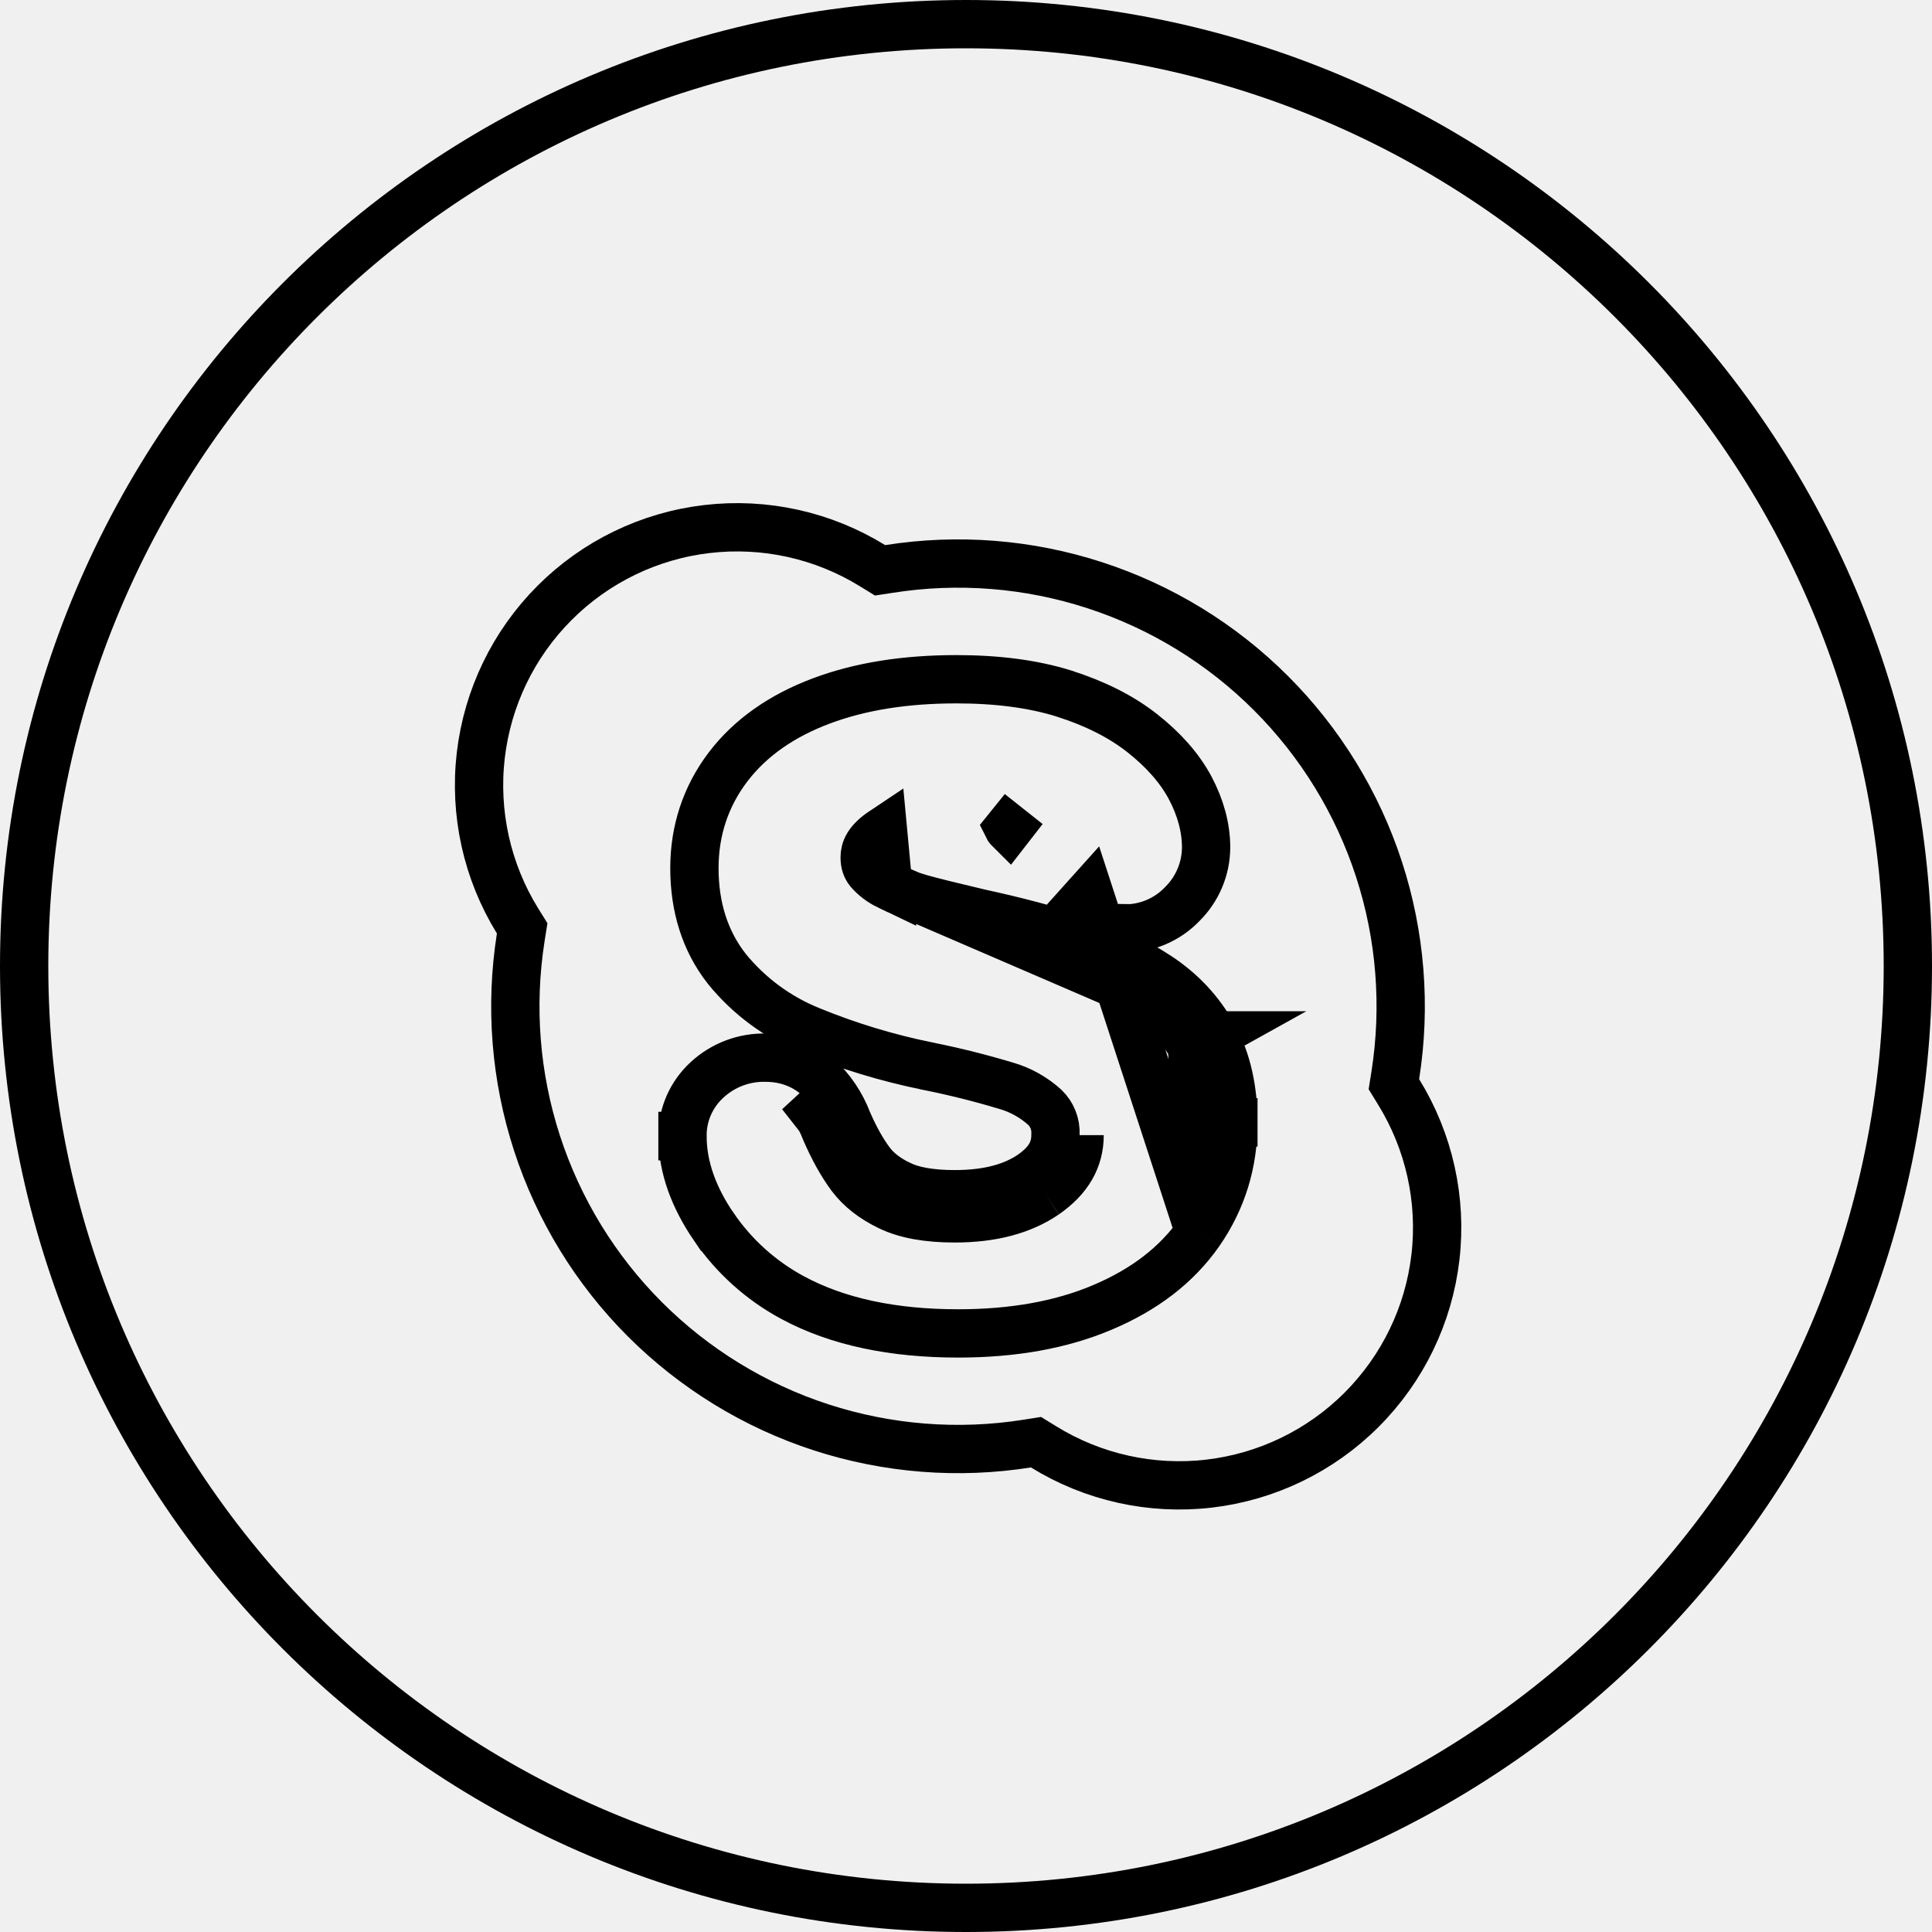
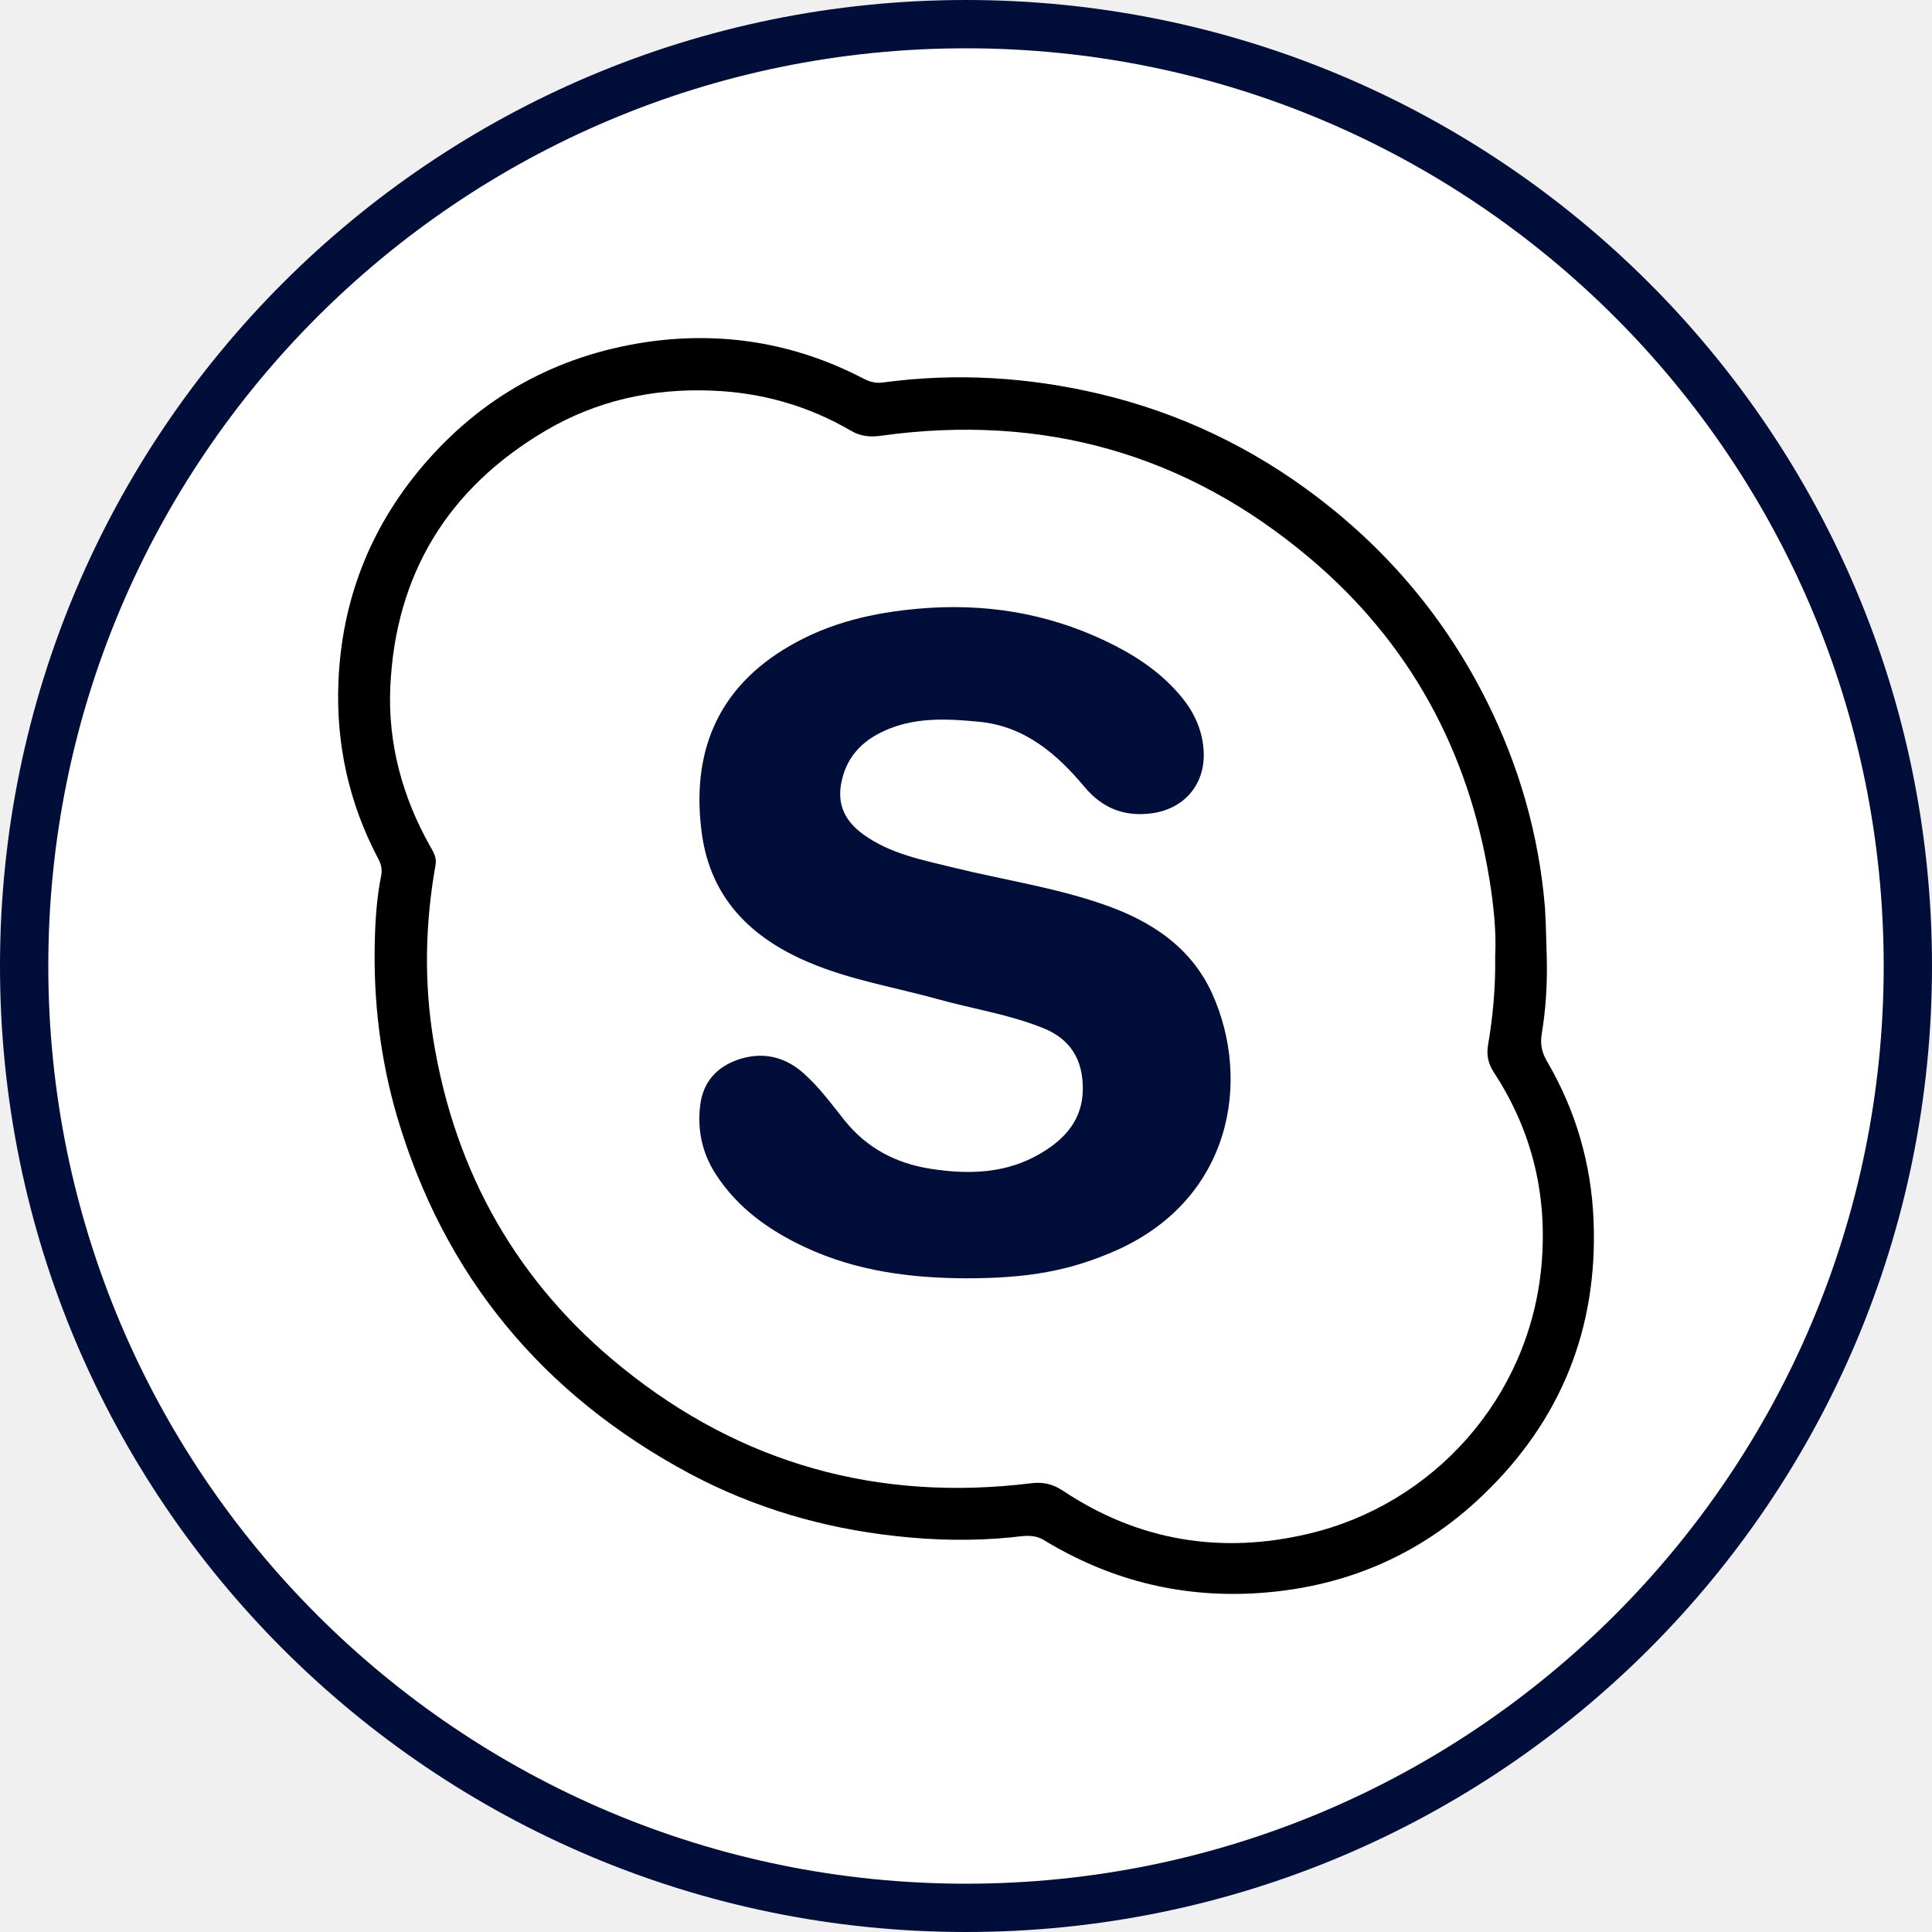
<svg xmlns="http://www.w3.org/2000/svg" width="40" height="40" viewBox="0 0 40 40" fill="none">
-   <path d="M24.834 25.515L24.834 25.515C24.359 26.197 23.677 26.709 22.822 27.069C21.961 27.434 20.962 27.607 19.838 27.607C18.497 27.607 17.344 27.37 16.409 26.865C15.757 26.514 15.198 26.012 14.78 25.401L14.779 25.401C14.366 24.797 14.13 24.167 14.13 23.521M24.834 25.515L22.55 18.502L22.216 18.874C22.216 18.874 22.216 18.874 22.216 18.874C22.507 19.136 22.886 19.222 23.259 19.223M24.834 25.515C25.302 24.841 25.538 24.077 25.536 23.239M24.834 25.515L24.682 21.679M14.13 23.521C14.128 23.302 14.173 23.086 14.26 22.886C14.348 22.686 14.476 22.507 14.636 22.36C14.968 22.052 15.406 21.886 15.858 21.898C16.252 21.9 16.612 22.024 16.909 22.275L16.917 22.282L16.925 22.29C17.203 22.546 17.417 22.864 17.551 23.217C17.703 23.567 17.861 23.844 18.02 24.057C18.15 24.231 18.346 24.392 18.63 24.529L18.631 24.529C18.877 24.649 19.245 24.725 19.767 24.725C20.469 24.725 20.984 24.574 21.358 24.318C21.729 24.06 21.852 23.797 21.852 23.502V23.492L21.853 23.481C21.857 23.377 21.84 23.274 21.801 23.177C21.763 23.082 21.705 22.997 21.632 22.926C21.403 22.719 21.131 22.566 20.834 22.48L20.829 22.479L20.829 22.479C20.296 22.318 19.755 22.183 19.209 22.074L19.207 22.073C18.371 21.904 17.554 21.655 16.765 21.331C16.097 21.059 15.508 20.623 15.052 20.064L15.046 20.056L15.046 20.056C14.592 19.476 14.377 18.771 14.377 17.973C14.377 17.199 14.609 16.49 15.073 15.879C15.537 15.269 16.193 14.816 17.008 14.511C17.822 14.206 18.756 14.063 19.802 14.063C20.641 14.063 21.385 14.158 22.033 14.36L22.037 14.362L22.037 14.362C22.661 14.562 23.208 14.83 23.656 15.185C24.084 15.523 24.42 15.898 24.642 16.313L24.643 16.315C24.852 16.712 24.971 17.125 24.971 17.546V17.55L24.971 17.55C24.968 17.987 24.792 18.404 24.483 18.712C24.326 18.877 24.137 19.008 23.927 19.096C23.716 19.184 23.488 19.228 23.259 19.223M14.13 23.521C14.13 23.521 14.13 23.522 14.13 23.522L14.63 23.519H14.13C14.13 23.52 14.13 23.52 14.13 23.521ZM23.259 19.223C23.257 19.223 23.255 19.223 23.253 19.223L23.265 18.723V19.223C23.263 19.223 23.261 19.223 23.259 19.223ZM18.413 24.979C18.071 24.815 17.807 24.607 17.619 24.357C17.43 24.102 17.253 23.786 17.088 23.404C16.981 23.119 16.809 22.863 16.586 22.657L18.413 24.979ZM18.413 24.979C18.753 25.144 19.204 25.225 19.767 25.225M18.413 24.979L19.767 25.225M22.352 23.502H22.352H22.352ZM22.352 23.502C22.352 23.992 22.121 24.396 21.642 24.729M22.352 23.502L21.642 24.729M18.396 18.339L18.404 18.343C18.618 18.453 18.837 18.538 19.055 18.6C19.295 18.668 19.705 18.769 20.286 18.906C21.028 19.067 21.707 19.246 22.321 19.445C22.949 19.647 23.5 19.898 23.966 20.205M18.396 18.339L23.692 20.623M18.396 18.339L18.389 18.336M18.396 18.339L18.389 18.336M23.966 20.205C23.967 20.205 23.967 20.205 23.967 20.206L23.692 20.623M23.966 20.205C23.966 20.205 23.966 20.205 23.966 20.205L23.692 20.623M23.966 20.205C24.455 20.525 24.841 20.936 25.118 21.436M23.692 20.623C24.115 20.9 24.444 21.252 24.682 21.679M25.118 21.436C25.118 21.436 25.118 21.436 25.118 21.436L24.682 21.679M25.118 21.436C25.119 21.436 25.119 21.436 25.119 21.436L24.682 21.679M25.118 21.436C25.407 21.954 25.536 22.566 25.536 23.239M25.536 23.239C25.536 23.239 25.536 23.239 25.536 23.238L25.036 23.24H25.536C25.536 23.24 25.536 23.239 25.536 23.239ZM18.389 18.336C18.236 18.263 18.099 18.159 17.989 18.031C17.935 17.961 17.902 17.876 17.902 17.752C17.902 17.593 17.968 17.416 18.283 17.206L18.389 18.336ZM19.767 25.225C20.54 25.225 21.163 25.058 21.642 24.729M19.767 25.225L21.642 24.729M28.888 22.264L28.859 22.447L28.956 22.605C29.588 23.629 29.858 24.836 29.719 26.03C29.58 27.225 29.041 28.337 28.19 29.188C27.34 30.039 26.227 30.577 25.032 30.717C23.837 30.856 22.63 30.588 21.607 29.956L21.449 29.859L21.266 29.888C19.838 30.114 18.376 29.998 17.001 29.552C15.626 29.105 14.376 28.338 13.353 27.316C12.331 26.294 11.565 25.044 11.118 23.668C10.671 22.293 10.556 20.832 10.782 19.403L10.811 19.22L10.713 19.063C10.082 18.039 9.815 16.833 9.954 15.639C10.094 14.444 10.632 13.332 11.482 12.482C12.332 11.631 13.444 11.092 14.639 10.953C15.833 10.813 17.039 11.08 18.063 11.711L18.221 11.808L18.403 11.78C19.832 11.554 21.293 11.669 22.668 12.117C24.043 12.564 25.293 13.33 26.315 14.352C27.337 15.374 28.104 16.624 28.551 17.999C28.998 19.374 29.113 20.836 28.888 22.264ZM20.882 17.147C20.883 17.148 20.884 17.148 20.885 17.149L21.192 16.754L20.878 17.143C20.879 17.145 20.881 17.146 20.882 17.147Z" stroke="black" />
-   <circle cx="20" cy="20" r="19.5" stroke="black" />
+   <circle cx="20" cy="20" r="19.5" fill="white" stroke="#020E3A" />
+   <mask id="path-2-inside-1_247_219" fill="white">
+     <path d="M32.025 19.865C32.036 20.385 32.004 20.904 31.918 21.418C31.886 21.62 31.923 21.795 32.03 21.975C32.624 22.992 32.945 24.09 32.993 25.267C33.084 27.503 32.319 29.406 30.704 30.954C29.384 32.221 27.779 32.894 25.935 32.99C24.373 33.069 22.941 32.693 21.614 31.887C21.39 31.749 21.16 31.808 20.941 31.829C20.139 31.908 19.337 31.892 18.54 31.802C17.043 31.638 15.61 31.219 14.278 30.509C11.231 28.876 9.193 26.417 8.22 23.114C7.873 21.927 7.728 20.713 7.76 19.483C7.771 19.028 7.803 18.567 7.894 18.116C7.916 17.994 7.889 17.893 7.835 17.787C7.226 16.637 6.953 15.407 7.007 14.114C7.076 12.439 7.654 10.944 8.744 9.656C9.958 8.225 11.509 7.366 13.364 7.085C14.936 6.852 16.449 7.096 17.866 7.833C18 7.902 18.128 7.944 18.294 7.917C19.802 7.716 21.288 7.806 22.769 8.156C24.422 8.548 25.919 9.264 27.266 10.287C28.758 11.421 29.934 12.826 30.774 14.501C31.453 15.858 31.864 17.289 31.988 18.805C32.009 19.166 32.014 19.515 32.025 19.865ZM30.956 19.791C30.982 19.293 30.924 18.747 30.838 18.211C30.405 15.55 29.191 13.303 27.116 11.554C24.555 9.391 21.588 8.559 18.251 9.02C18.032 9.052 17.829 9.041 17.62 8.919C16.733 8.4 15.759 8.124 14.728 8.087C13.508 8.039 12.354 8.294 11.3 8.914C9.274 10.107 8.188 11.888 8.081 14.22C8.028 15.397 8.333 16.51 8.915 17.538C8.98 17.649 9.044 17.761 9.017 17.909C8.803 19.118 8.776 20.326 8.974 21.54C9.423 24.286 10.717 26.57 12.888 28.32C15.348 30.307 18.182 31.097 21.342 30.71C21.588 30.678 21.796 30.721 22.015 30.869C23.571 31.903 25.282 32.184 27.09 31.755C29.667 31.15 31.661 28.951 31.913 26.215C32.046 24.774 31.731 23.427 30.929 22.203C30.817 22.028 30.774 21.858 30.806 21.651C30.907 21.058 30.966 20.453 30.956 19.791Z" />
+   </mask>
+   <path d="M32.025 19.865C32.036 20.385 32.004 20.904 31.918 21.418C31.886 21.62 31.923 21.795 32.03 21.975C32.624 22.992 32.945 24.09 32.993 25.267C33.084 27.503 32.319 29.406 30.704 30.954C29.384 32.221 27.779 32.894 25.935 32.99C24.373 33.069 22.941 32.693 21.614 31.887C21.39 31.749 21.16 31.808 20.941 31.829C20.139 31.908 19.337 31.892 18.54 31.802C17.043 31.638 15.61 31.219 14.278 30.509C11.231 28.876 9.193 26.417 8.22 23.114C7.873 21.927 7.728 20.713 7.76 19.483C7.771 19.028 7.803 18.567 7.894 18.116C7.916 17.994 7.889 17.893 7.835 17.787C7.226 16.637 6.953 15.407 7.007 14.114C7.076 12.439 7.654 10.944 8.744 9.656C9.958 8.225 11.509 7.366 13.364 7.085C14.936 6.852 16.449 7.096 17.866 7.833C18 7.902 18.128 7.944 18.294 7.917C19.802 7.716 21.288 7.806 22.769 8.156C24.422 8.548 25.919 9.264 27.266 10.287C28.758 11.421 29.934 12.826 30.774 14.501C31.453 15.858 31.864 17.289 31.988 18.805C32.009 19.166 32.014 19.515 32.025 19.865ZM30.956 19.791C30.982 19.293 30.924 18.747 30.838 18.211C30.405 15.55 29.191 13.303 27.116 11.554C24.555 9.391 21.588 8.559 18.251 9.02C18.032 9.052 17.829 9.041 17.62 8.919C16.733 8.4 15.759 8.124 14.728 8.087C13.508 8.039 12.354 8.294 11.3 8.914C9.274 10.107 8.188 11.888 8.081 14.22C8.028 15.397 8.333 16.51 8.915 17.538C8.98 17.649 9.044 17.761 9.017 17.909C8.803 19.118 8.776 20.326 8.974 21.54C9.423 24.286 10.717 26.57 12.888 28.32C15.348 30.307 18.182 31.097 21.342 30.71C21.588 30.678 21.796 30.721 22.015 30.869C23.571 31.903 25.282 32.184 27.09 31.755C29.667 31.15 31.661 28.951 31.913 26.215C32.046 24.774 31.731 23.427 30.929 22.203C30.817 22.028 30.774 21.858 30.806 21.651C30.907 21.058 30.966 20.453 30.956 19.791Z" fill="#020E3A" stroke="black" stroke-width="2" mask="url(#path-2-inside-1_247_219)" />
+   <path d="M19.997 26.466C18.848 26.461 17.725 26.316 16.672 25.824C15.928 25.477 15.271 25.012 14.816 24.306C14.527 23.857 14.431 23.365 14.501 22.852C14.565 22.397 14.843 22.092 15.271 21.942C15.762 21.771 16.222 21.862 16.618 22.204C16.95 22.493 17.206 22.846 17.479 23.188C17.944 23.771 18.548 24.087 19.27 24.199C20.061 24.322 20.837 24.3 21.548 23.878C22.056 23.579 22.419 23.172 22.419 22.536C22.419 21.932 22.157 21.509 21.596 21.285C20.89 21.001 20.142 20.889 19.415 20.686C18.527 20.44 17.607 20.29 16.752 19.927C15.559 19.424 14.72 18.606 14.533 17.275C14.303 15.617 14.827 14.248 16.361 13.366C17.185 12.89 18.083 12.682 19.029 12.601C20.372 12.484 21.655 12.687 22.874 13.264C23.451 13.537 23.981 13.874 24.403 14.361C24.713 14.713 24.906 15.114 24.922 15.59C24.943 16.264 24.494 16.761 23.826 16.841C23.264 16.911 22.815 16.724 22.457 16.296C21.879 15.606 21.216 15.034 20.27 14.943C19.65 14.884 19.024 14.847 18.425 15.082C17.923 15.28 17.548 15.606 17.425 16.173C17.319 16.66 17.5 17.007 17.88 17.28C18.436 17.681 19.099 17.804 19.746 17.964C20.773 18.216 21.821 18.371 22.826 18.718C23.81 19.055 24.654 19.595 25.098 20.574C25.911 22.381 25.494 24.803 23.147 25.872C22.157 26.316 21.275 26.466 19.997 26.466Z" fill="#020E3A" />
</svg>
